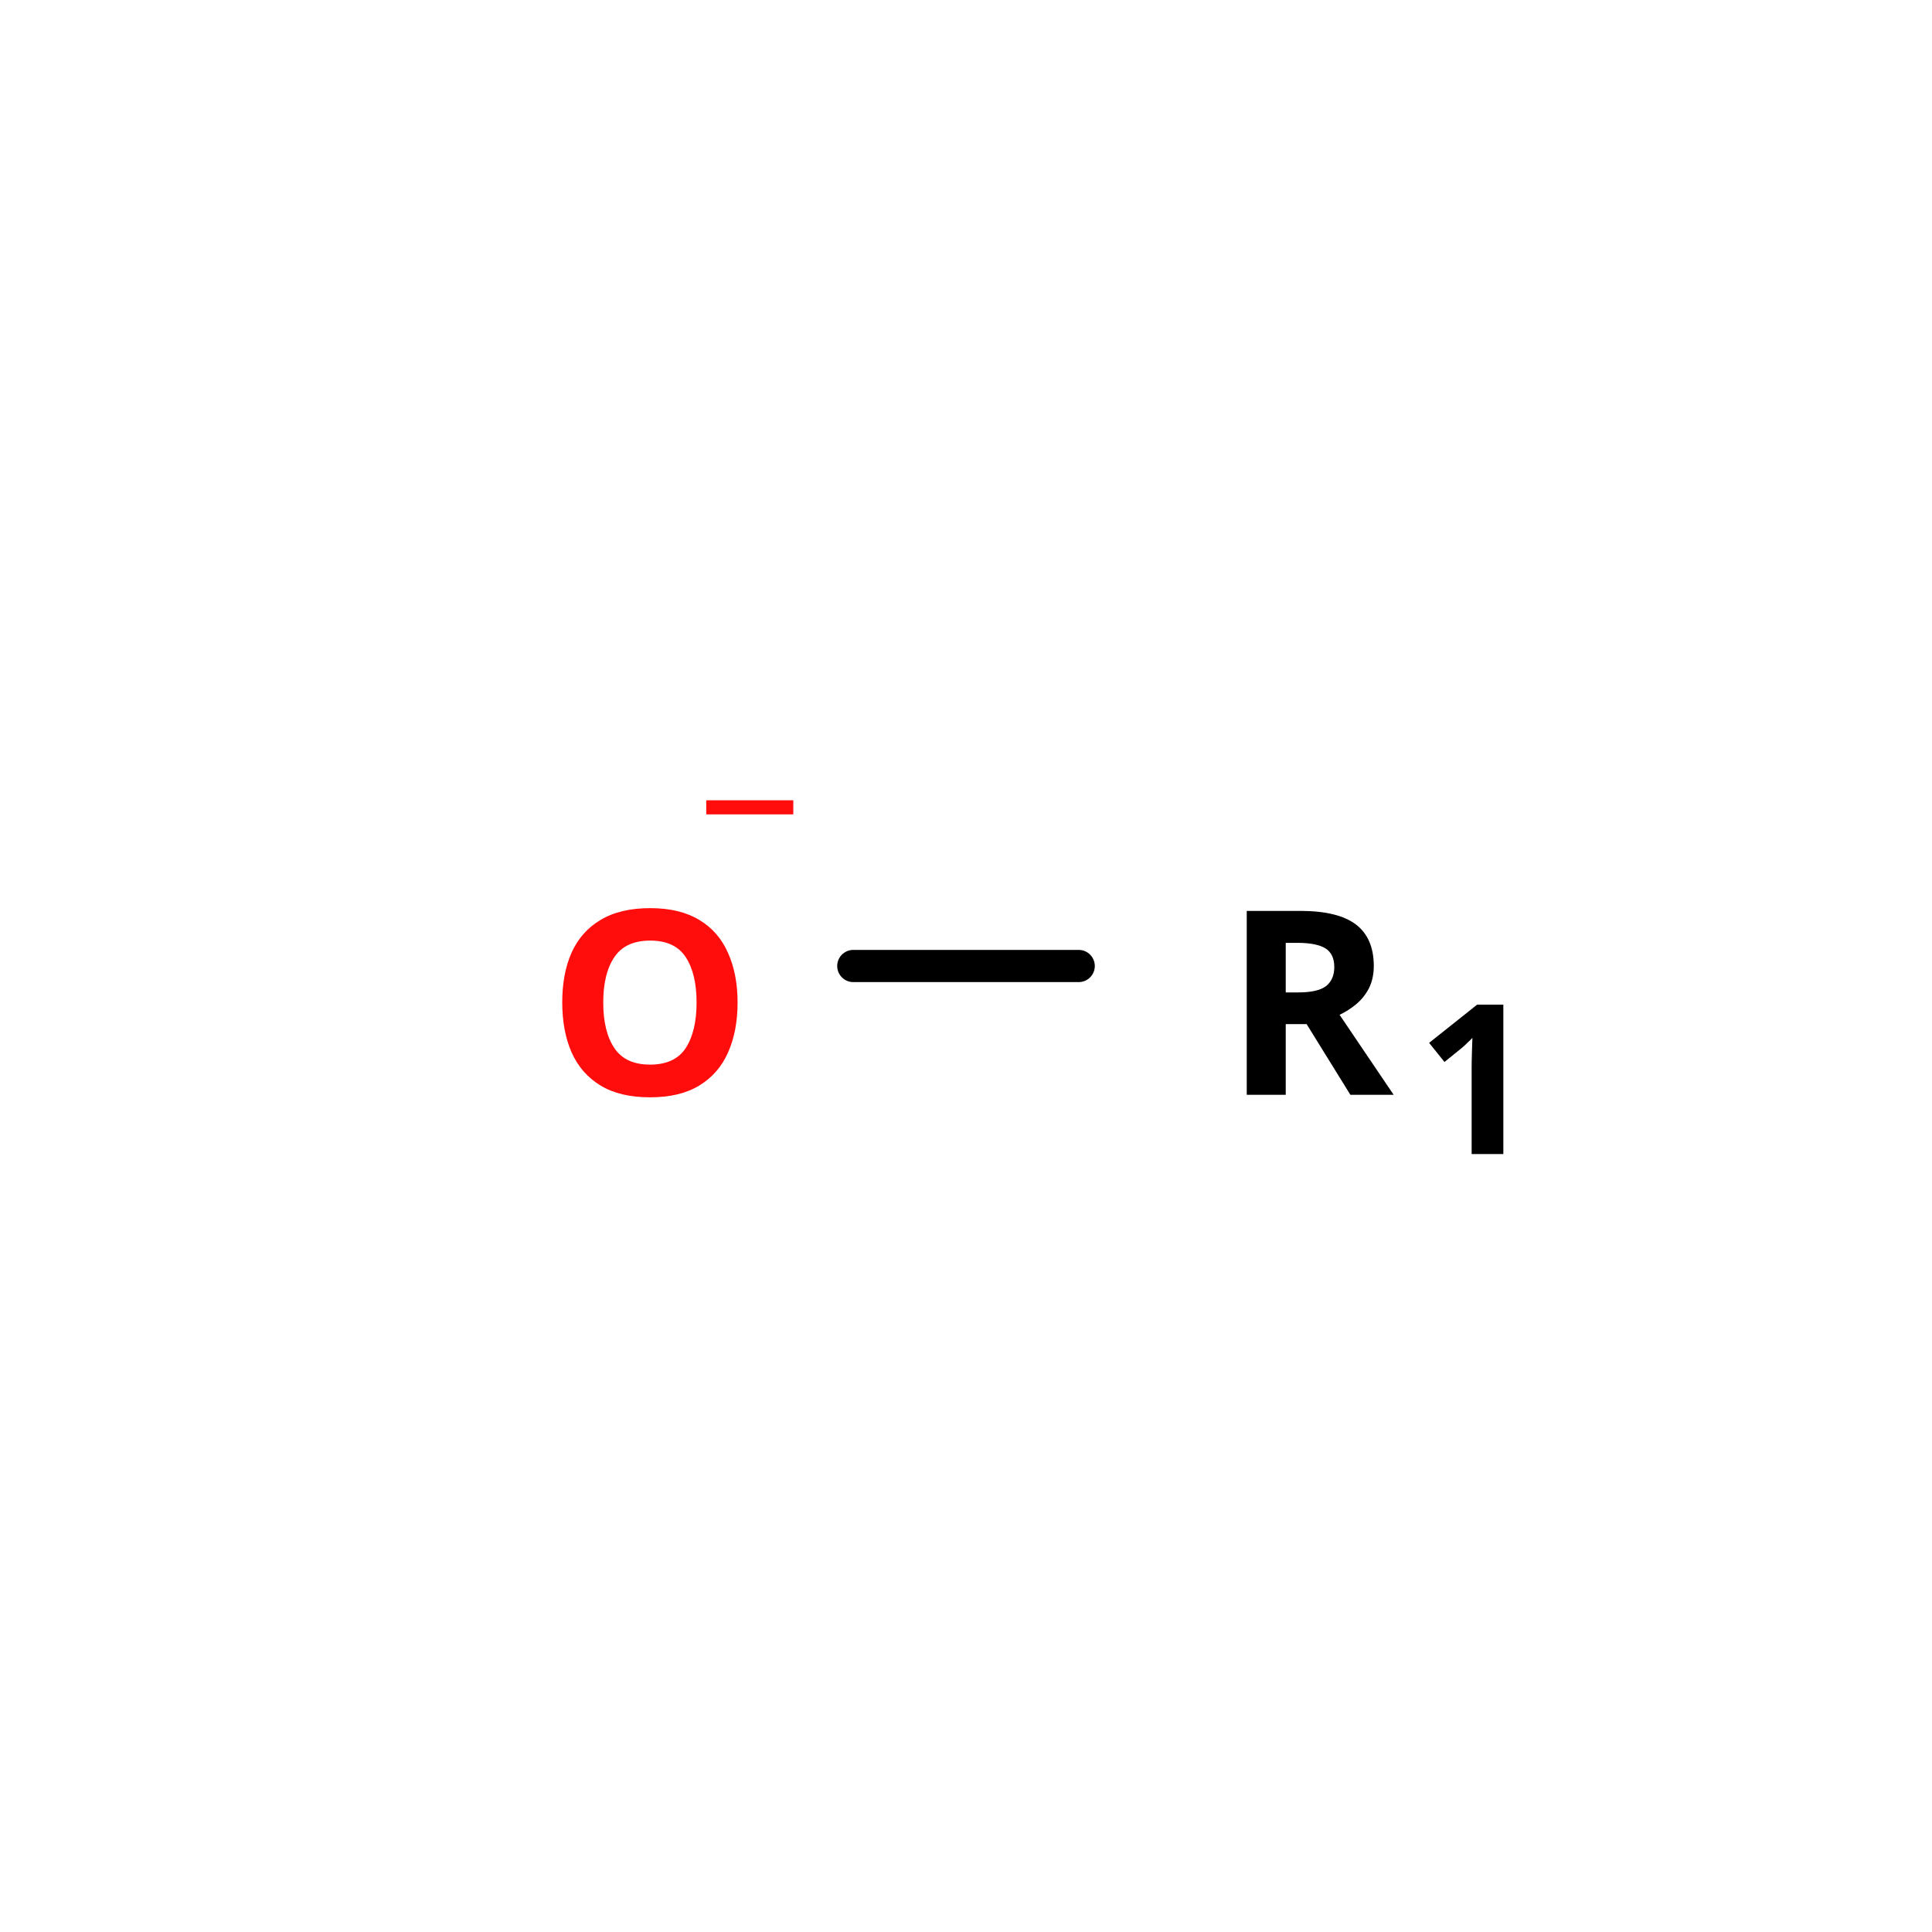
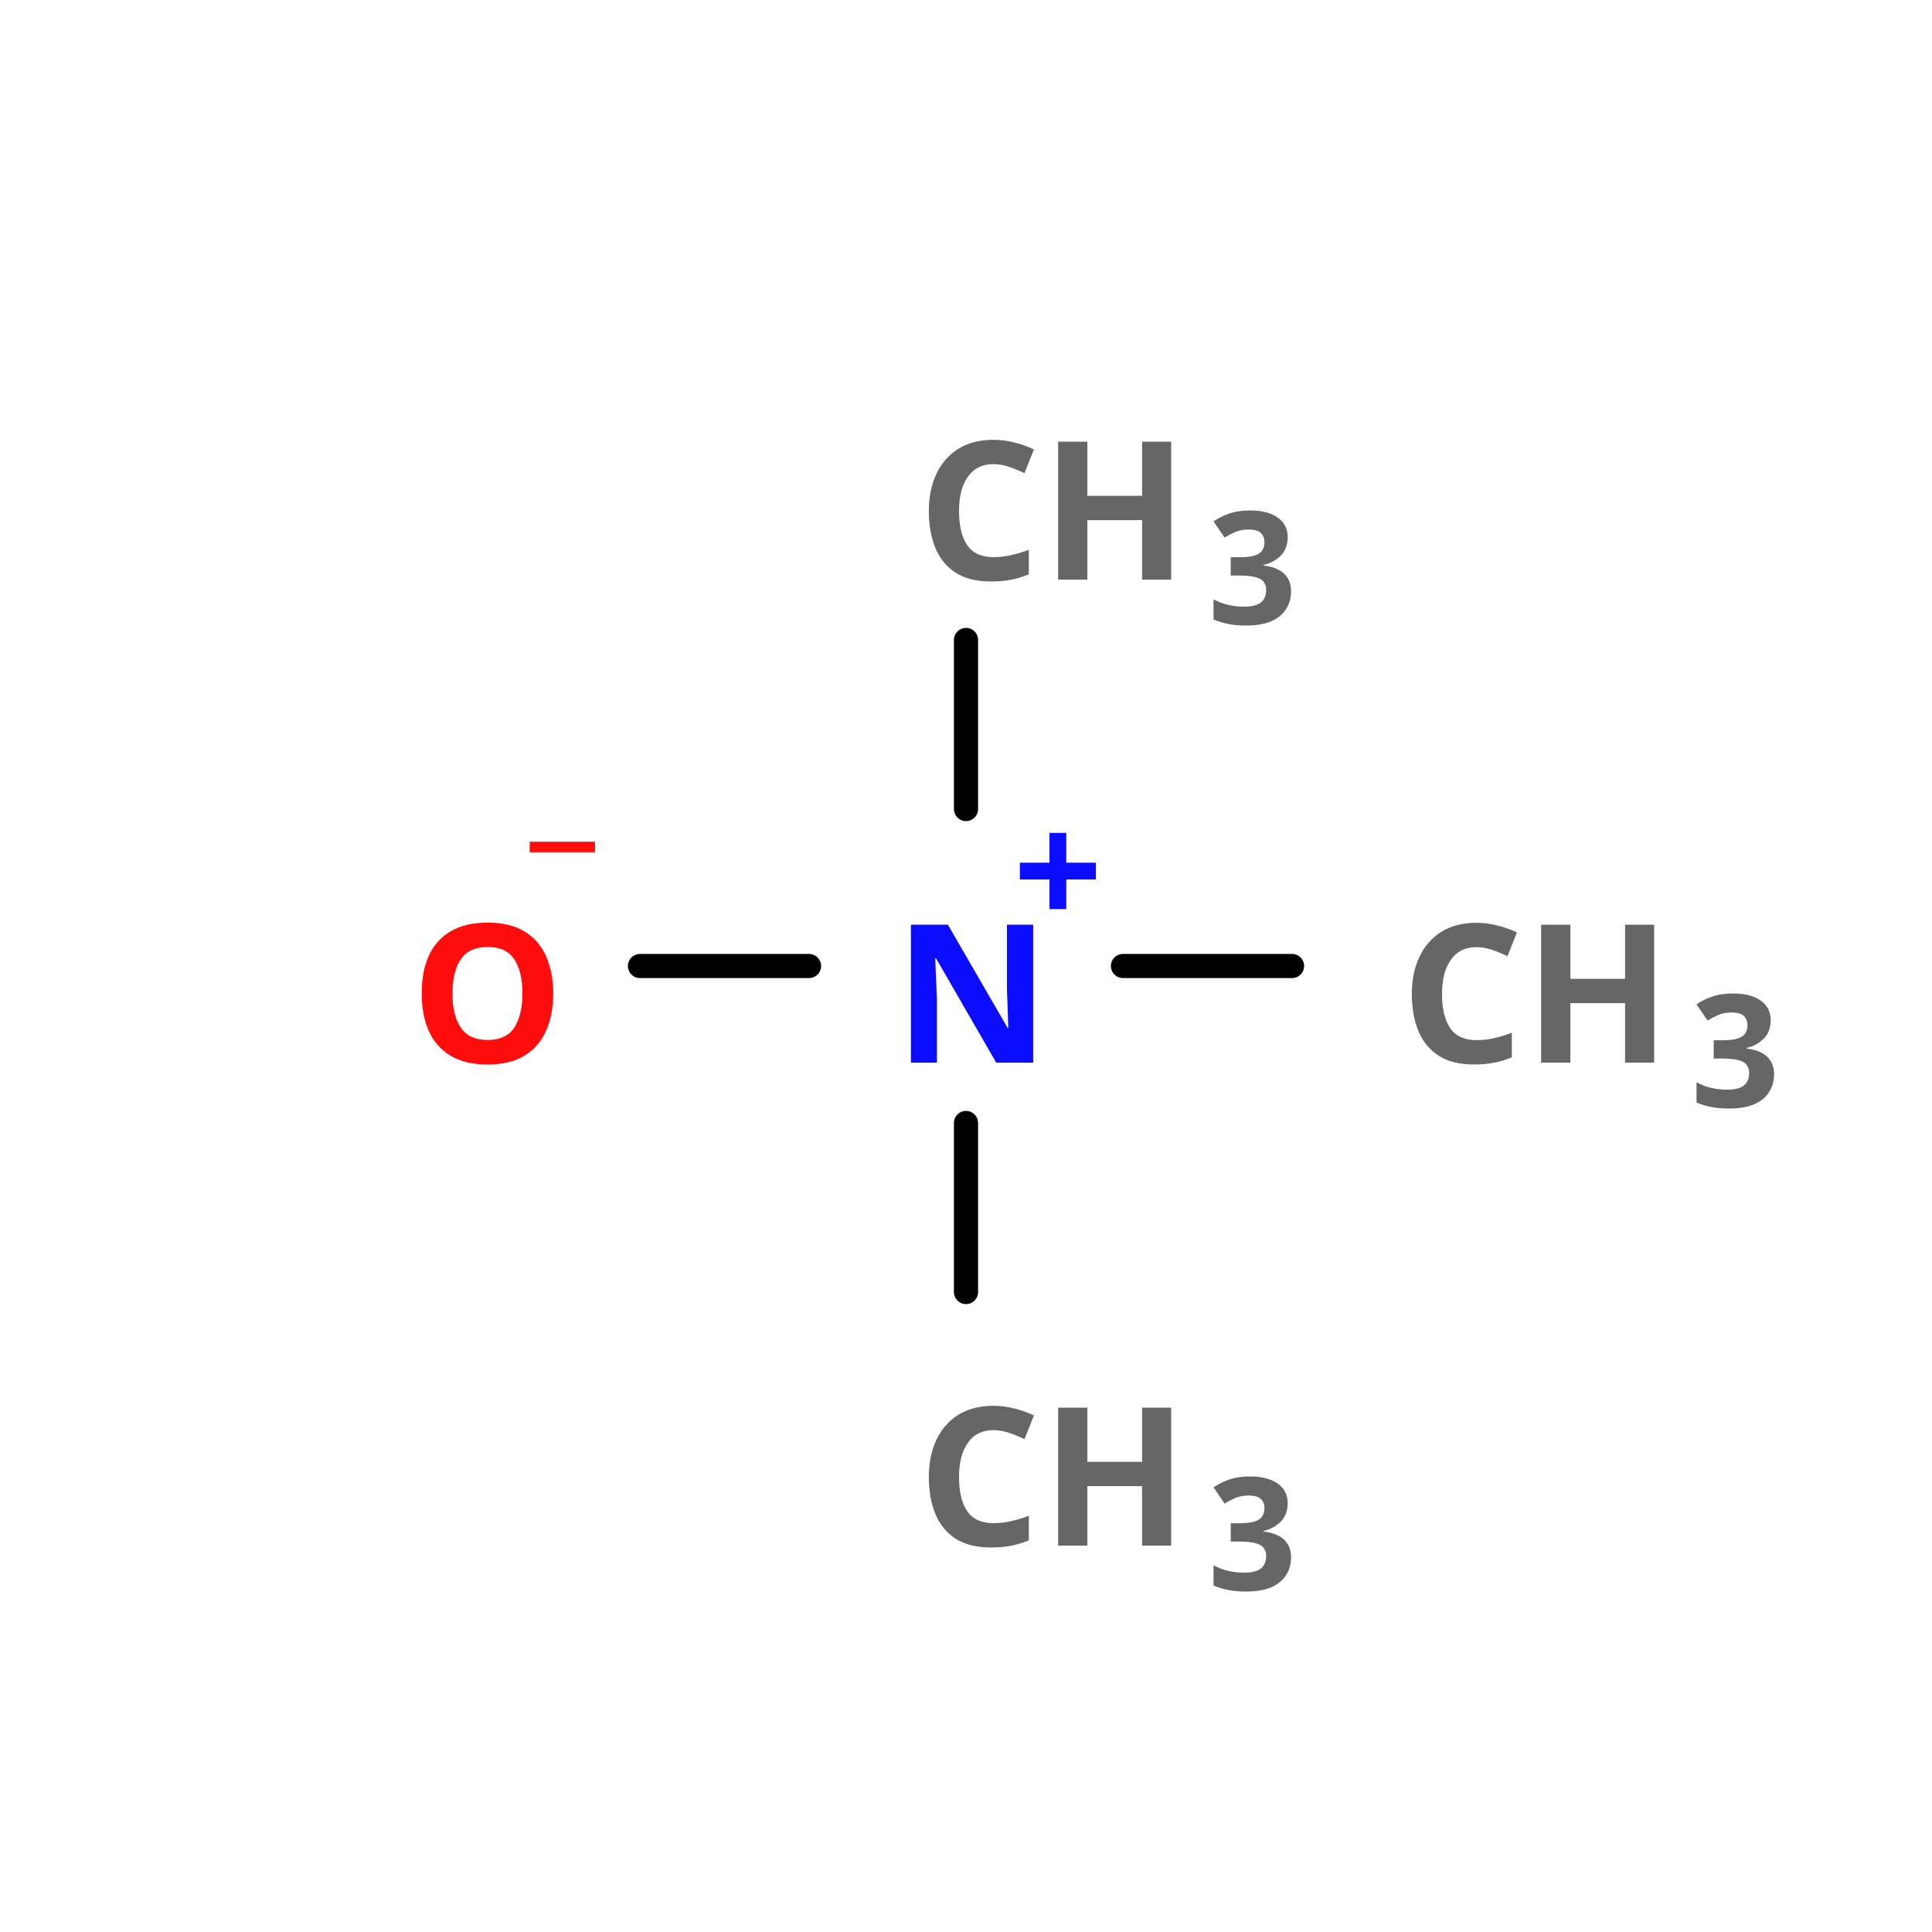
<svg xmlns="http://www.w3.org/2000/svg" version="1.1" id="topsvg" x="0" y="0" width="200px" height="200px" viewBox="0 0 100 100">
  <rect x="0" y="0" width="100" height="100" fill="white" />
  <g transform="translate(0,0)">
-     <svg width="100" height="100" x="0" y="0" viewBox="0 0 120 80" font-family="sans-serif" stroke="rgb(0,0,0)" stroke-width="2" stroke-linecap="round">
-       <line x1="67.0" y1="40.0" x2="53.0" y2="40.0" opacity="1.0" stroke="rgb(0,0,0)" stroke-width="2.0" />
-       <text x="76" y="48" fill="rgb(0,0,0)" stroke-width="0" font-weight="bold" font-size="16">R</text>
-       <text x="88" y="51.68" fill="rgb(0,0,0)" stroke-width="0" font-weight="bold" font-size="13">1</text>
-       <text x="43.9" y="28.534" fill="rgb(255,12,12)" stroke-width="0" font-weight="bold" font-size="13">_</text>
-       <text x="34" y="48" fill="rgb(255,12,12)" stroke-width="0" font-weight="bold" font-size="16">O</text>
+     <svg width="100" height="100" x="0" y="0" viewBox="0 0 160 160" font-family="sans-serif" stroke="rgb(0,0,0)" stroke-width="2" stroke-linecap="round">
+       <line x1="80.0" y1="107.0" x2="80.0" y2="93.0" opacity="1.0" stroke="rgb(0,0,0)" stroke-width="2.0" />
+       <line x1="93.0" y1="80.0" x2="107.0" y2="80.0" opacity="1.0" stroke="rgb(0,0,0)" stroke-width="2.0" />
+       <line x1="80.0" y1="67.0" x2="80.0" y2="53.0" opacity="1.0" stroke="rgb(0,0,0)" stroke-width="2.0" />
+       <line x1="67.0" y1="80.0" x2="53.0" y2="80.0" opacity="1.0" stroke="rgb(0,0,0)" stroke-width="2.0" />
+       <text x="76" y="128" fill="rgb(102,102,102)" stroke-width="0" font-weight="bold" font-size="16">CH</text>
+       <text x="100" y="131.68" fill="rgb(102,102,102)" stroke-width="0" font-weight="bold" font-size="13">3</text>
+       <text x="83.9" y="76.724" fill="rgb(12,12,255)" stroke-width="0" font-weight="bold" font-size="13">+</text>
+       <text x="74" y="88" fill="rgb(12,12,255)" stroke-width="0" font-weight="bold" font-size="16">N</text>
+       <text x="116" y="88" fill="rgb(102,102,102)" stroke-width="0" font-weight="bold" font-size="16">CH</text>
+       <text x="140" y="91.68" fill="rgb(102,102,102)" stroke-width="0" font-weight="bold" font-size="13">3</text>
+       <text x="76" y="48" fill="rgb(102,102,102)" stroke-width="0" font-weight="bold" font-size="16">CH</text>
+       <text x="100" y="51.68" fill="rgb(102,102,102)" stroke-width="0" font-weight="bold" font-size="13">3</text>
+       <text x="43.9" y="68.534" fill="rgb(255,12,12)" stroke-width="0" font-weight="bold" font-size="13">_</text>
+       <text x="34" y="88" fill="rgb(255,12,12)" stroke-width="0" font-weight="bold" font-size="16">O</text>
    </svg>
  </g>
  <text font-size="18" fill="black" font-family="sans-serif" x="10" y="20" />
</svg>
